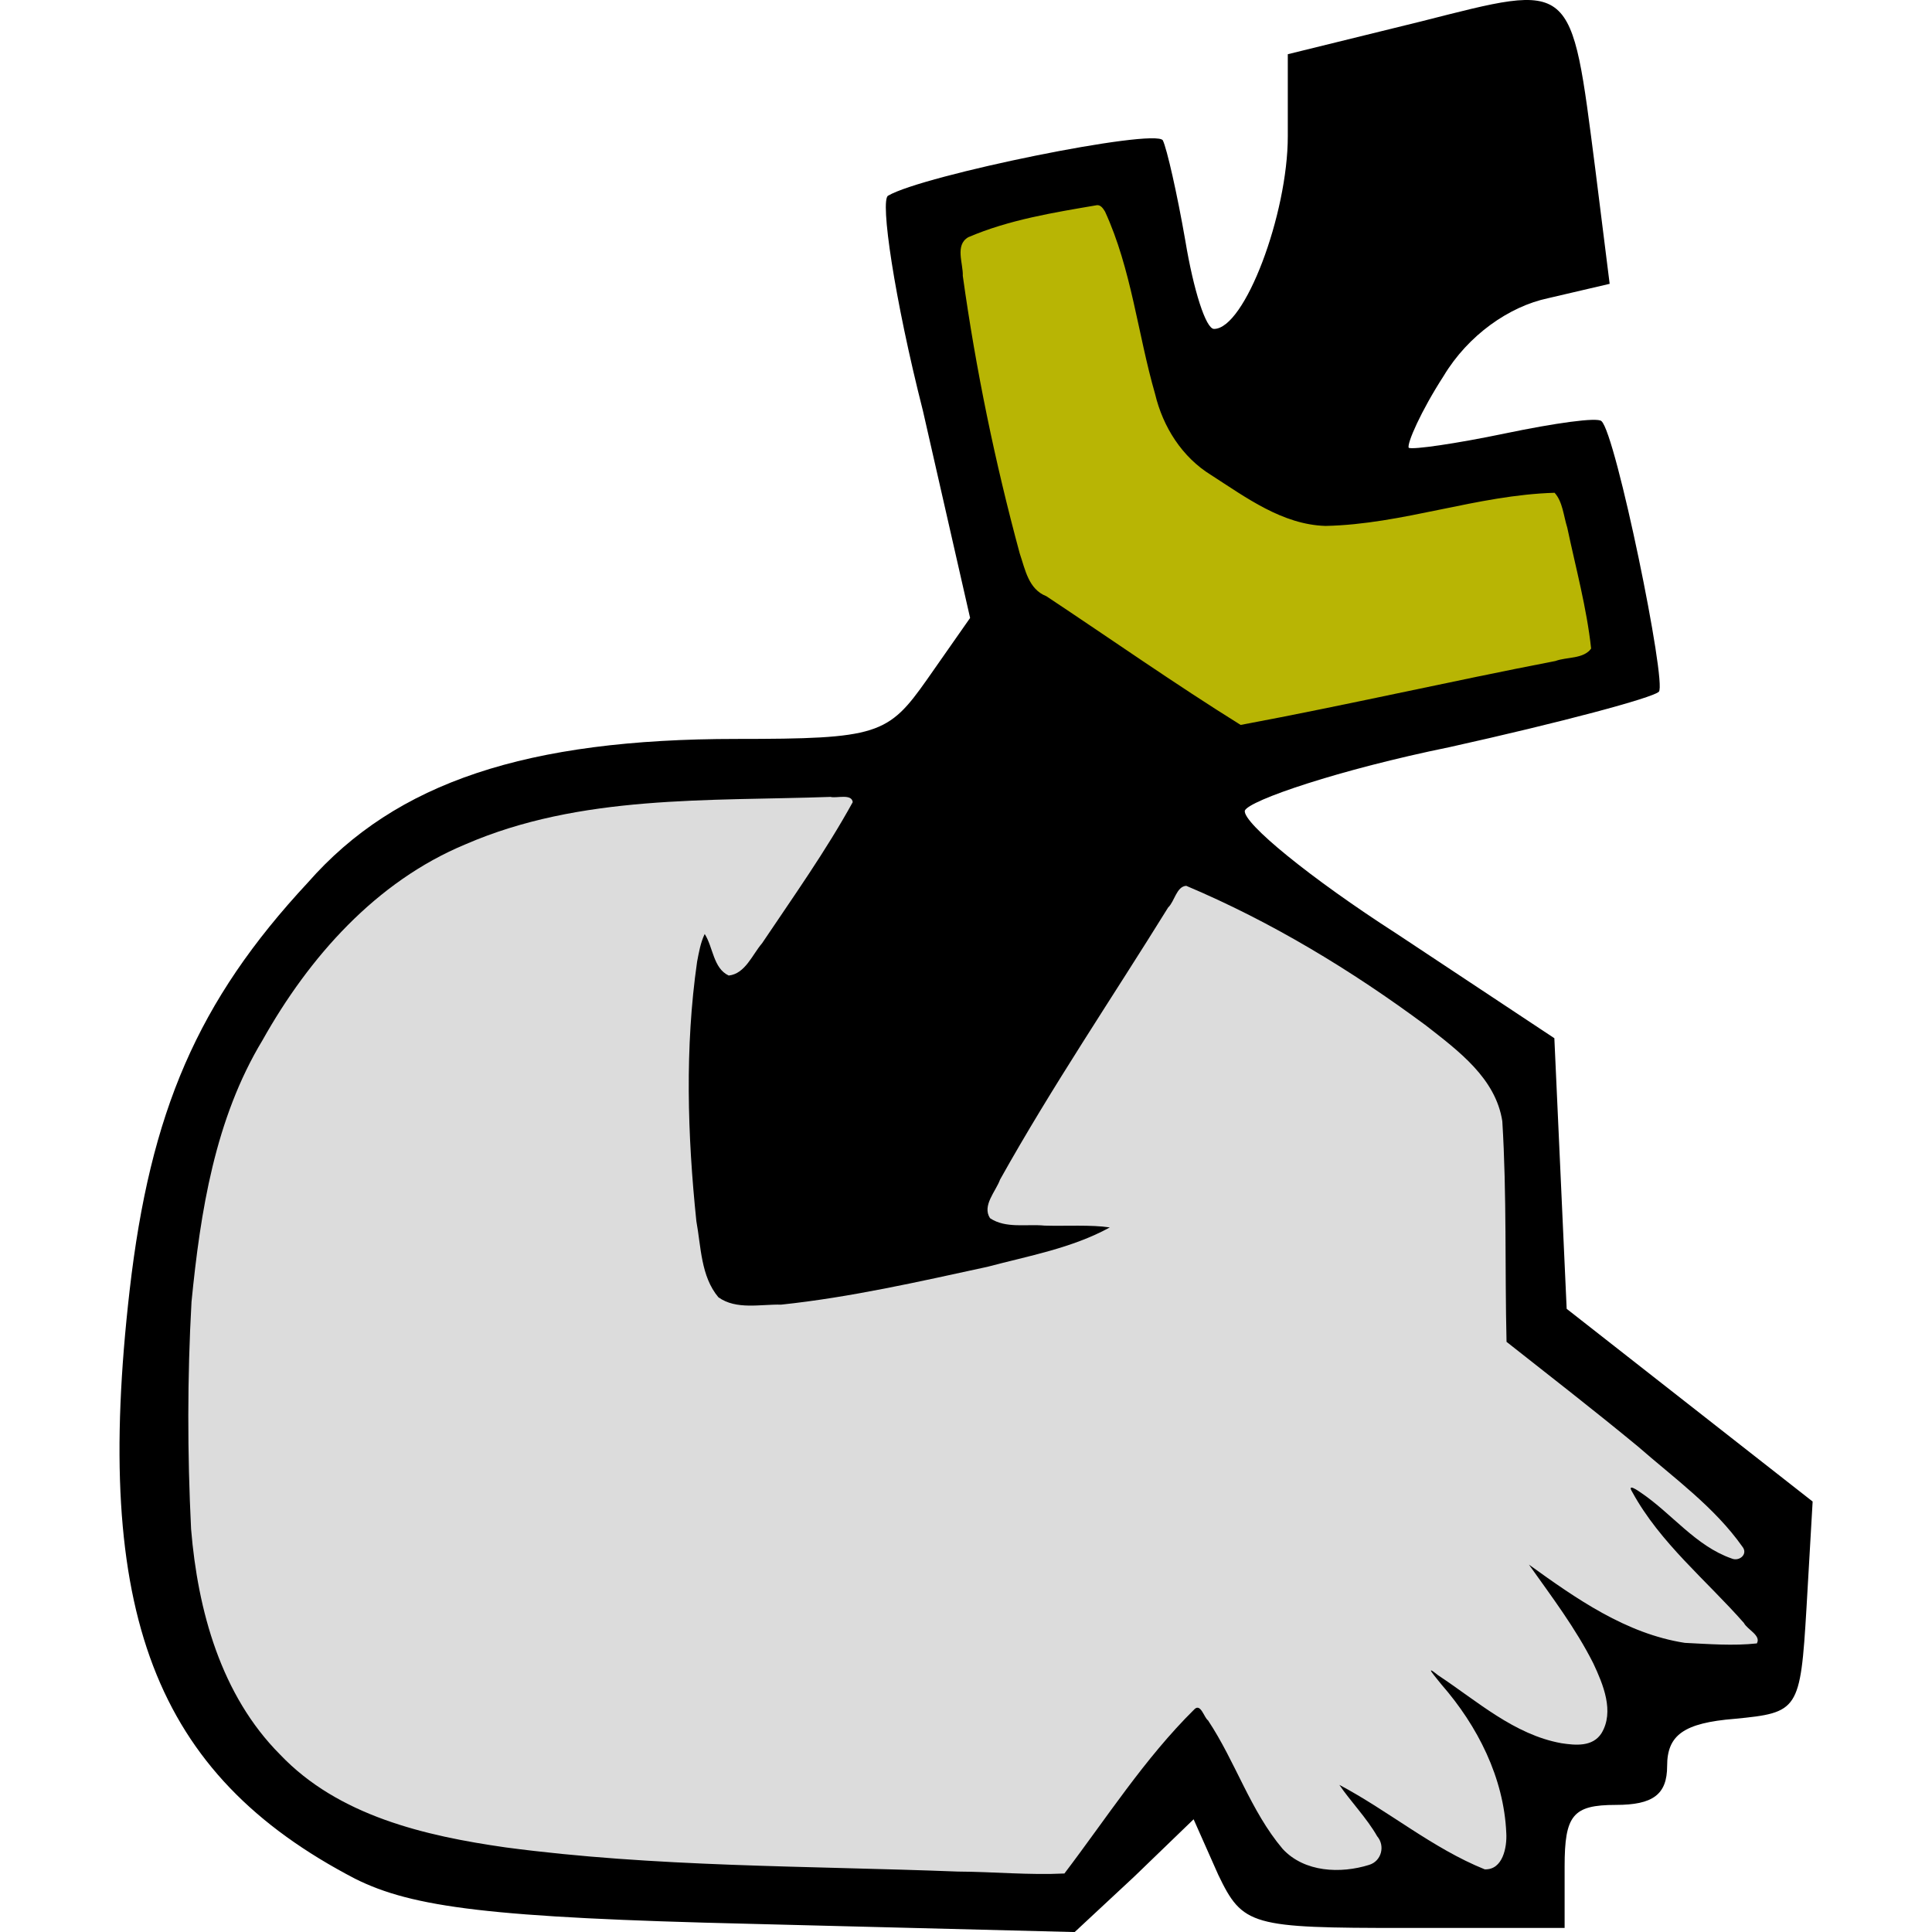
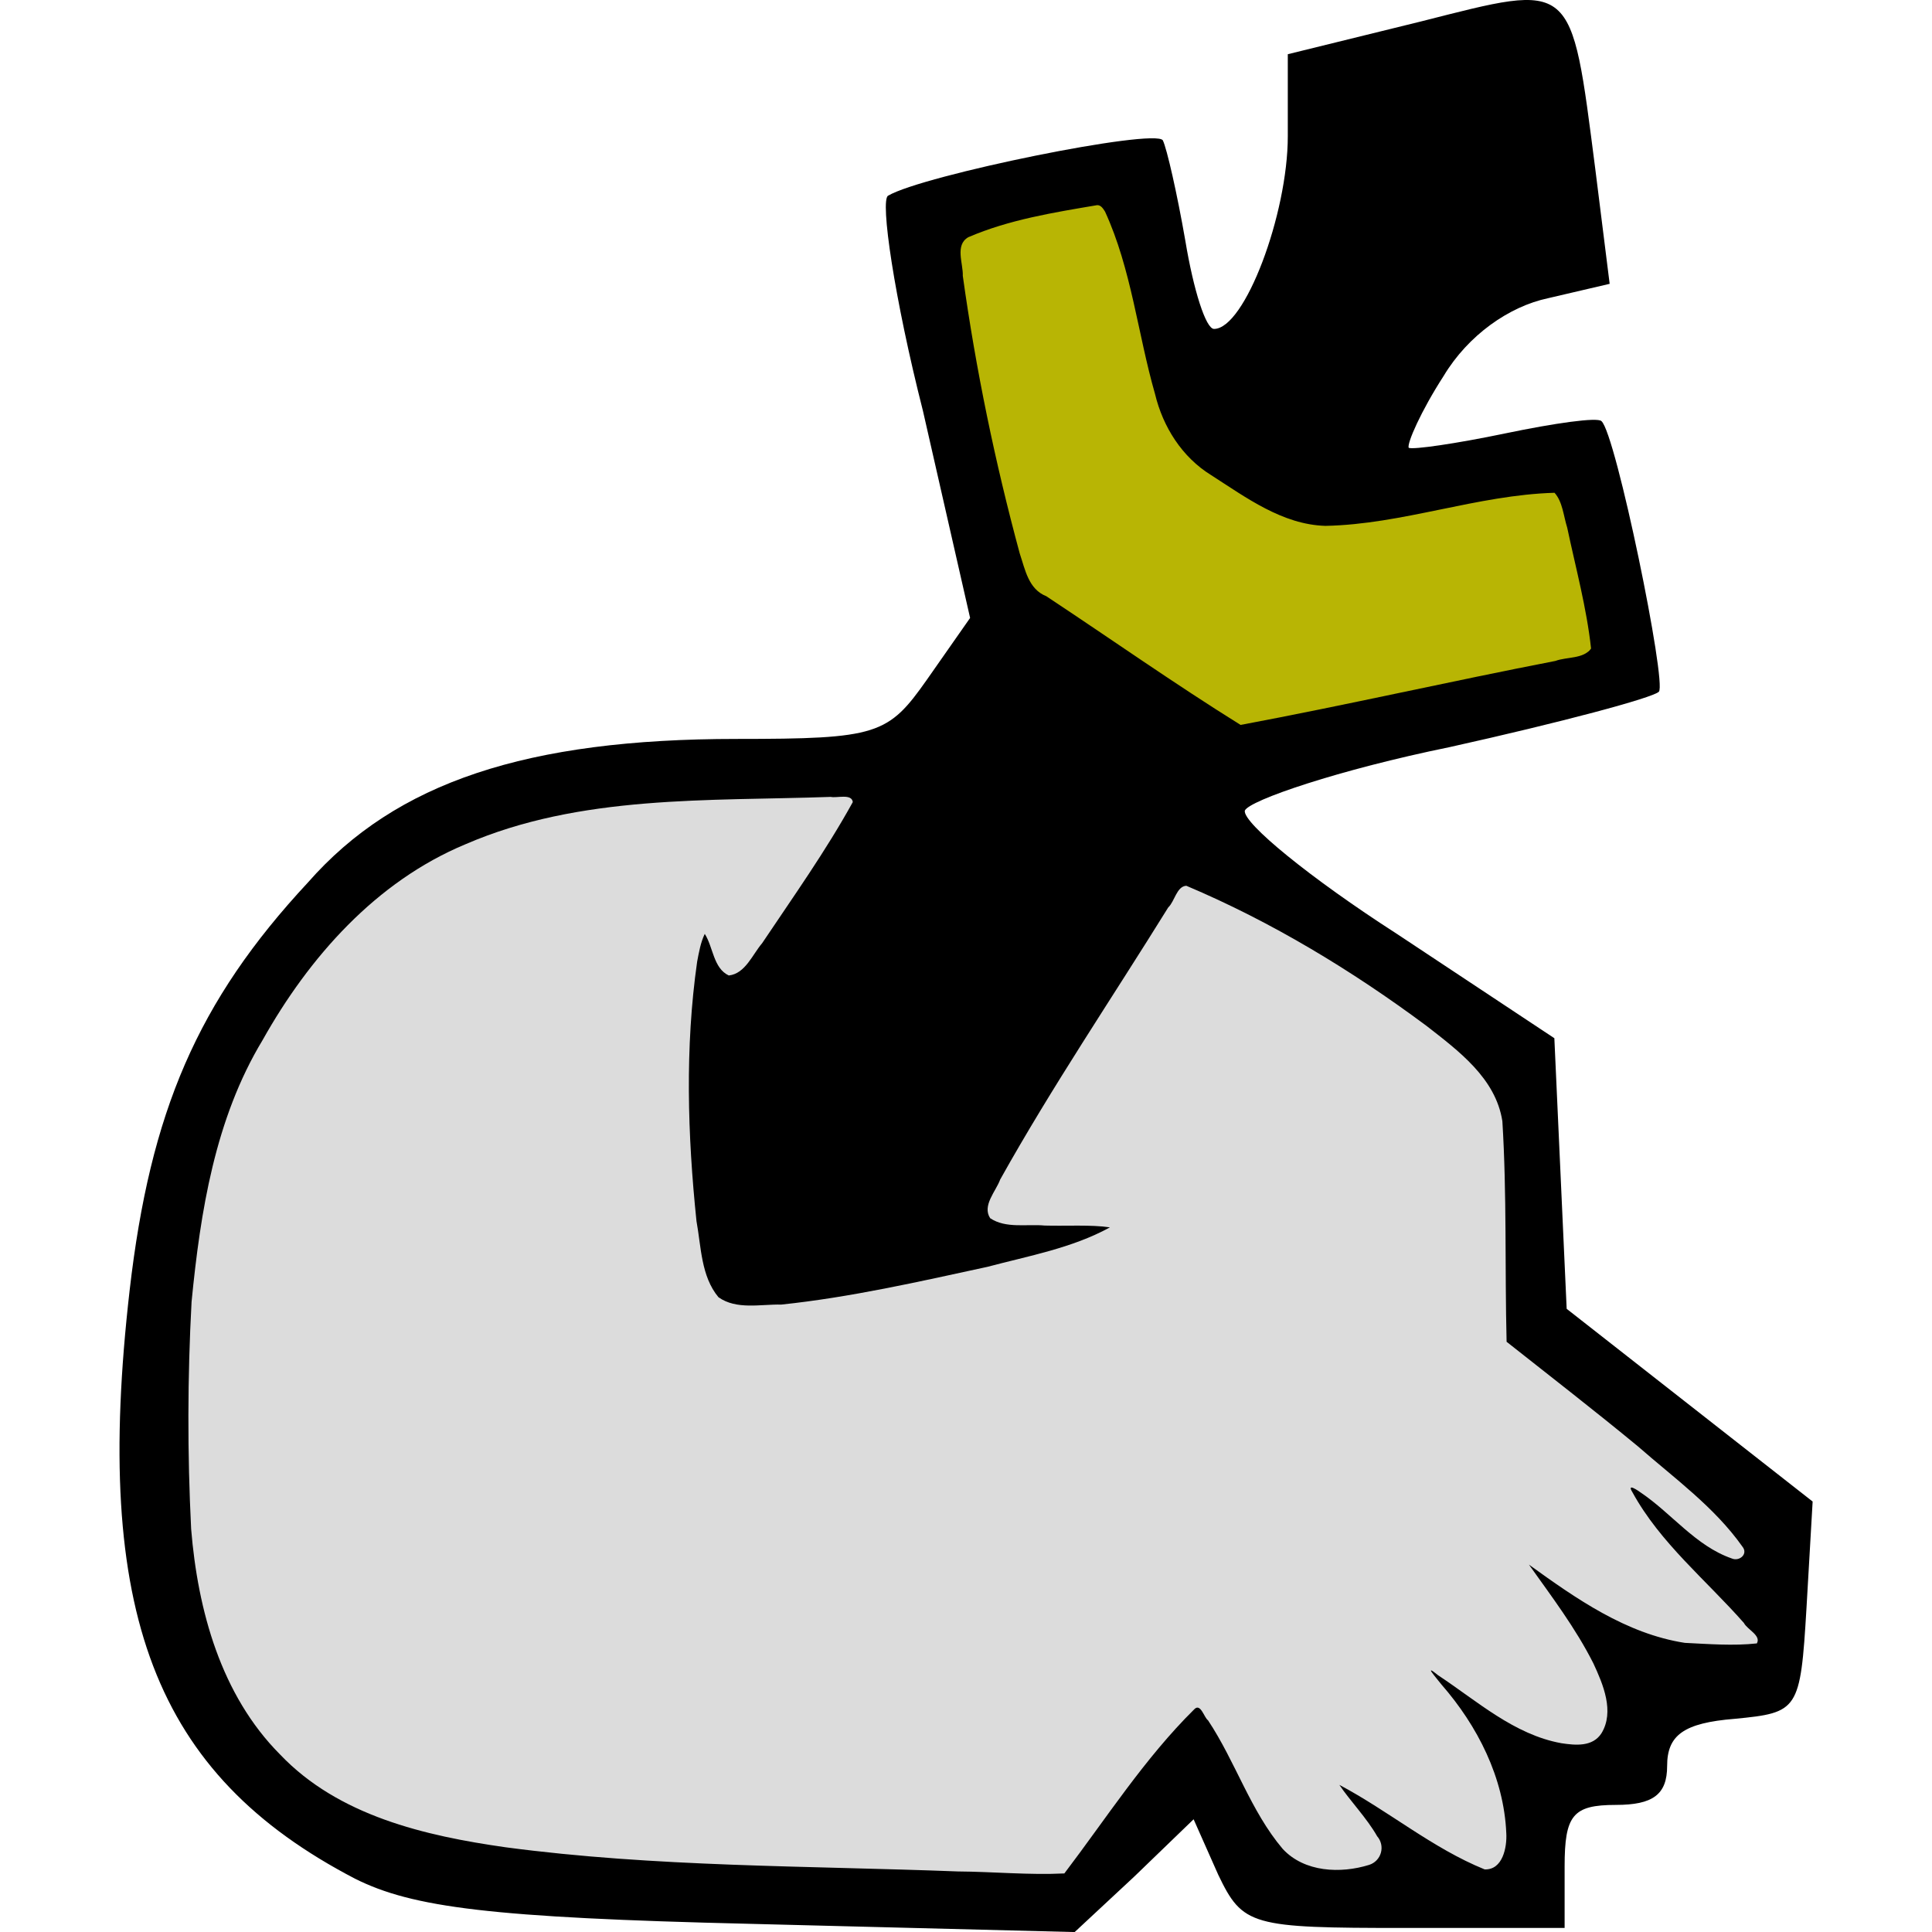
- <svg xmlns="http://www.w3.org/2000/svg" version="1.1" width="100px" height="100px" viewBox="0 0 32 32" id="svg6">
-   <defs id="defs10" />
-   <path d="M23.537 0.355l-2.207 0.543v1.358c0 1.29-0.713 3.192-1.222 3.192-0.136 0-0.34-0.645-0.475-1.46-0.136-0.781-0.306-1.528-0.373-1.664-0.136-0.204-3.973 0.577-4.55 0.917-0.136 0.068 0.102 1.698 0.577 3.565l0.781 3.429-0.713 1.019c-0.645 0.917-0.815 0.985-3.158 0.985-3.463 0-5.636 0.713-7.096 2.377-1.833 1.969-2.614 3.803-2.954 6.757-0.611 5.331 0.407 8.013 3.735 9.745 0.951 0.475 2.241 0.645 6.553 0.747l5.365 0.136 0.985-0.917 0.985-0.951 0.407 0.917c0.407 0.849 0.543 0.883 3.090 0.883h2.648v-1.019c0-0.849 0.136-1.019 0.849-1.019 0.611 0 0.849-0.17 0.849-0.645 0-0.509 0.272-0.713 1.12-0.781 1.053-0.102 1.087-0.136 1.188-1.833l0.102-1.766-4.074-3.192-0.204-4.482-2.614-1.732c-1.426-0.917-2.547-1.833-2.513-2.037 0.068-0.17 1.562-0.679 3.395-1.053 1.833-0.407 3.361-0.815 3.463-0.917 0.136-0.136-0.713-4.278-0.951-4.482-0.068-0.068-0.781 0.034-1.596 0.204s-1.528 0.272-1.596 0.238c-0.034-0.068 0.204-0.611 0.577-1.188 0.407-0.679 1.087-1.154 1.732-1.29l1.019-0.238-0.238-1.901c-0.407-3.158-0.34-3.090-2.886-2.445zM18.817 5.448c0.34 1.766 0.543 2.105 1.63 2.75 1.12 0.679 1.392 0.713 3.226 0.34 1.087-0.238 2.003-0.373 2.071-0.306s0.204 0.645 0.34 1.324l0.238 1.222-2.886 0.577-2.886 0.611-1.664-1.12c-0.883-0.611-1.664-1.12-1.732-1.154-0.272-0.204-1.358-5.467-1.154-5.67 0.136-0.102 0.611-0.272 1.087-0.373 0.475-0.068 0.951-0.17 1.087-0.204 0.136 0 0.407 0.883 0.645 2.003zM13.52 14.174c-1.494 2.309-1.426 2.241-1.732 1.392-0.34-1.053-0.611 2.716-0.306 4.72 0.238 1.698 0.204 1.698 4.176 0.917 2.648-0.543 3.905-1.188 1.766-0.951-0.543 0.068-1.019-0.034-1.019-0.204s0.713-1.426 1.63-2.818l1.596-2.547 1.358 0.679c0.747 0.407 1.935 1.154 2.648 1.698 1.222 0.985 1.256 1.087 1.256 3.090v2.105l2.071 1.63c1.12 0.917 1.969 1.732 1.867 1.867-0.102 0.102-0.577-0.17-1.053-0.611-1.222-1.154-1.053-0.407 0.238 0.917l1.087 1.12h-0.951c-0.509 0-1.426-0.34-2.003-0.747l-1.087-0.781 0.781 1.087c1.426 2.037 0.645 2.818-1.392 1.392l-1.087-0.781 0.781 0.985c0.713 0.917 1.019 2.58 0.475 2.58-0.136 0-0.849-0.407-1.596-0.917-1.019-0.645-1.188-0.713-0.747-0.204 0.781 0.883 0.747 1.12-0.204 1.12-0.611 0-0.951-0.34-1.426-1.358-0.34-0.747-0.713-1.358-0.815-1.358s-0.645 0.645-1.222 1.392l-1.019 1.392-4.923-0.136c-5.976-0.17-7.707-0.781-8.862-3.090-1.019-1.935-0.815-7.843 0.306-9.982 1.732-3.293 3.701-4.414 8.013-4.482l1.969-0.034-0.577 0.917z" id="path4" />
-   <path style="fill:#b8b504;fill-rule:evenodd;stroke:#726c65;stroke-width:0;fill-opacity:1" d="m 18.172,3.398 c -0.721,0.123 -1.459,0.241 -2.134,0.531 -0.226,0.13 -0.083,0.435 -0.091,0.64 0.216,1.55 0.534,3.088 0.943,4.598 0.091,0.268 0.145,0.592 0.441,0.708 1.072,0.711 2.126,1.452 3.218,2.132 1.742,-0.325 3.474,-0.723 5.215,-1.059 0.187,-0.07 0.464,-0.03 0.59,-0.206 -0.073,-0.674 -0.255,-1.338 -0.395,-2.002 -0.061,-0.192 -0.076,-0.431 -0.21,-0.578 -1.283,0.037 -2.517,0.523 -3.795,0.549 C 21.24,8.689 20.638,8.24 20.061,7.869 19.578,7.572 19.262,7.071 19.132,6.526 18.844,5.527 18.741,4.46 18.303,3.505 18.274,3.458 18.235,3.395 18.172,3.398 Z" id="path864" />
-   <path style="fill:#dcdcdc;fill-opacity:1;fill-rule:evenodd;stroke:#726c65;stroke-width:0" d="m 13.761,13.199 c -2.03,0.072 -4.149,-0.041 -6.055,0.787 -1.481,0.616 -2.588,1.87 -3.358,3.243 -0.788,1.304 -1.029,2.842 -1.176,4.334 -0.07,1.252 -0.069,2.51 -0.007,3.763 0.111,1.348 0.494,2.751 1.474,3.735 0.966,1.016 2.399,1.347 3.737,1.538 2.481,0.33 4.991,0.303 7.488,0.4 0.587,0.003 1.185,0.061 1.766,0.032 0.698,-0.918 1.328,-1.905 2.152,-2.719 0.105,-0.108 0.162,0.139 0.226,0.182 0.456,0.685 0.703,1.499 1.238,2.131 0.359,0.387 0.958,0.412 1.432,0.263 0.203,-0.062 0.269,-0.314 0.132,-0.474 -0.171,-0.301 -0.452,-0.591 -0.626,-0.851 0.819,0.434 1.543,1.05 2.407,1.399 0.3,0.013 0.371,-0.366 0.358,-0.598 -0.039,-0.919 -0.476,-1.778 -1.073,-2.462 -0.093,-0.12 -0.31,-0.361 -0.056,-0.154 0.644,0.425 1.259,0.984 2.041,1.125 0.233,0.035 0.516,0.064 0.664,-0.164 0.219,-0.36 0.027,-0.813 -0.135,-1.159 -0.294,-0.583 -0.69,-1.105 -1.066,-1.635 0.781,0.563 1.608,1.145 2.582,1.296 0.396,0.019 0.799,0.052 1.193,0.009 0.075,-0.132 -0.159,-0.229 -0.214,-0.338 -0.625,-0.711 -1.388,-1.326 -1.847,-2.165 -0.099,-0.159 0.088,-0.031 0.143,0.008 0.51,0.345 0.905,0.881 1.499,1.088 0.128,0.057 0.28,-0.073 0.178,-0.197 -0.464,-0.657 -1.131,-1.135 -1.73,-1.659 -0.715,-0.59 -1.447,-1.158 -2.175,-1.732 -0.029,-1.218 0.005,-2.438 -0.07,-3.654 -0.11,-0.713 -0.73,-1.167 -1.26,-1.582 -1.233,-0.915 -2.559,-1.719 -3.975,-2.317 -0.162,0.01 -0.193,0.259 -0.3,0.359 -0.93,1.501 -1.923,2.965 -2.784,4.507 -0.069,0.193 -0.302,0.431 -0.166,0.639 0.26,0.175 0.608,0.094 0.904,0.123 0.349,0.01 0.77,-0.017 1.08,0.03 -0.627,0.344 -1.344,0.471 -2.03,0.653 -1.13,0.245 -2.267,0.505 -3.414,0.626 -0.341,-0.009 -0.741,0.091 -1.039,-0.122 -0.292,-0.348 -0.287,-0.836 -0.365,-1.26 -0.148,-1.424 -0.192,-2.877 0.012,-4.297 0.03,-0.156 0.056,-0.314 0.126,-0.46 0.14,0.216 0.141,0.569 0.398,0.688 0.274,-0.029 0.391,-0.348 0.552,-0.534 0.516,-0.769 1.056,-1.528 1.502,-2.338 -0.017,-0.145 -0.27,-0.061 -0.364,-0.086 z" id="path1014" />
+ <svg xmlns="http://www.w3.org/2000/svg" width="100" height="100" viewBox="0 0 32 32">
+   <path d="M23.537.355 21.33.898v1.358c0 1.29-.713 3.192-1.222 3.192-.136 0-.34-.645-.475-1.46-.136-.781-.306-1.528-.373-1.664-.136-.204-3.973.577-4.55.917-.136.068.102 1.698.577 3.565l.781 3.429-.713 1.019c-.645.917-.815.985-3.158.985-3.463 0-5.636.713-7.096 2.377-1.833 1.969-2.614 3.803-2.954 6.757-.611 5.331.407 8.013 3.735 9.745.951.475 2.241.645 6.553.747l5.365.136.985-.917.985-.951.407.917c.407.849.543.883 3.09.883h2.648v-1.019c0-.849.136-1.019.849-1.019.611 0 .849-.17.849-.645 0-.509.272-.713 1.12-.781 1.053-.102 1.087-.136 1.188-1.833l.102-1.766-4.074-3.192-.204-4.482-2.614-1.732c-1.426-.917-2.547-1.833-2.513-2.037.068-.17 1.562-.679 3.395-1.053 1.833-.407 3.361-.815 3.463-.917.136-.136-.713-4.278-.951-4.482-.068-.068-.781.034-1.596.204s-1.528.272-1.596.238c-.034-.068.204-.611.577-1.188.407-.679 1.087-1.154 1.732-1.29l1.019-.238-.238-1.901c-.407-3.158-.34-3.09-2.886-2.445zm-4.72 5.093c.34 1.766.543 2.105 1.63 2.75 1.12.679 1.392.713 3.226.34 1.087-.238 2.003-.373 2.071-.306s.204.645.34 1.324l.238 1.222-2.886.577-2.886.611-1.664-1.12a44.459 44.459 0 0 0-1.732-1.154c-.272-.204-1.358-5.467-1.154-5.67.136-.102.611-.272 1.087-.373.475-.068.951-.17 1.087-.204.136 0 .407.883.645 2.003zm-5.297 8.726c-1.494 2.309-1.426 2.241-1.732 1.392-.34-1.053-.611 2.716-.306 4.72.238 1.698.204 1.698 4.176.917 2.648-.543 3.905-1.188 1.766-.951-.543.068-1.019-.034-1.019-.204s.713-1.426 1.63-2.818l1.596-2.547 1.358.679c.747.407 1.935 1.154 2.648 1.698 1.222.985 1.256 1.087 1.256 3.09v2.105l2.071 1.63c1.12.917 1.969 1.732 1.867 1.867-.102.102-.577-.17-1.053-.611-1.222-1.154-1.053-.407.238.917l1.087 1.12h-.951c-.509 0-1.426-.34-2.003-.747l-1.087-.781.781 1.087c1.426 2.037.645 2.818-1.392 1.392l-1.087-.781.781.985c.713.917 1.019 2.58.475 2.58-.136 0-.849-.407-1.596-.917-1.019-.645-1.188-.713-.747-.204.781.883.747 1.12-.204 1.12-.611 0-.951-.34-1.426-1.358-.34-.747-.713-1.358-.815-1.358s-.645.645-1.222 1.392l-1.019 1.392-4.923-.136c-5.976-.17-7.707-.781-8.862-3.09-1.019-1.935-.815-7.843.306-9.982 1.732-3.293 3.701-4.414 8.013-4.482l1.969-.034-.577.917z" />
+   <path d="M18.172 3.398c-.721.122-1.46.24-2.134.531-.226.13-.083.435-.091.64.216 1.55.534 3.087.943 4.598.09.268.145.592.44.708 1.073.71 2.126 1.452 3.218 2.132 1.742-.326 3.474-.723 5.215-1.06.187-.07.464-.03.59-.205-.073-.674-.255-1.338-.395-2.002-.061-.192-.076-.43-.21-.578-1.283.037-2.517.523-3.795.548-.713-.021-1.315-.47-1.892-.84-.483-.298-.799-.799-.93-1.344-.287-.999-.39-2.066-.828-3.021-.03-.047-.068-.11-.131-.107Z" style="fill:#b8b504;fill-rule:evenodd;stroke:#726c65;stroke-width:0;fill-opacity:1" />
+   <path d="M13.761 13.199c-2.029.072-4.149-.04-6.055.786-1.48.617-2.587 1.87-3.357 3.243-.788 1.304-1.03 2.842-1.176 4.334a36.15 36.15 0 0 0-.007 3.763c.11 1.348.494 2.751 1.473 3.735.967 1.016 2.399 1.347 3.737 1.537 2.482.33 4.991.304 7.488.4.587.004 1.185.062 1.765.033.698-.918 1.328-1.905 2.153-2.72.104-.107.162.14.226.183.456.685.703 1.5 1.238 2.131.359.387.958.412 1.432.264a.294.294 0 0 0 .132-.474c-.171-.301-.452-.591-.626-.851.819.434 1.543 1.05 2.406 1.4.3.012.372-.367.359-.599-.039-.92-.476-1.778-1.073-2.462-.093-.12-.31-.361-.056-.154.644.425 1.259.984 2.041 1.125.233.035.516.064.664-.164.22-.36.027-.813-.134-1.159-.294-.583-.69-1.105-1.067-1.635.781.564 1.609 1.145 2.582 1.296.396.019.8.052 1.193.009.075-.132-.159-.229-.214-.338-.625-.711-1.388-1.326-1.847-2.166-.099-.159.088-.031.143.009.51.345.905.88 1.5 1.087.128.057.28-.073.178-.196-.464-.657-1.131-1.135-1.73-1.66-.715-.59-1.448-1.157-2.175-1.732-.03-1.217.005-2.438-.07-3.653-.11-.714-.73-1.168-1.26-1.582-1.233-.916-2.56-1.72-3.975-2.318-.161.01-.192.259-.3.36-.93 1.5-1.922 2.964-2.783 4.506-.07.194-.302.43-.166.64.26.175.608.094.904.122.349.01.77-.017 1.08.03-.627.344-1.345.472-2.03.654-1.13.245-2.268.505-3.414.625-.34-.008-.741.091-1.04-.122-.29-.348-.286-.836-.364-1.26-.148-1.424-.192-2.877.011-4.298.03-.156.056-.314.126-.46.14.216.141.569.398.689.274-.03.392-.348.552-.534.515-.769 1.055-1.528 1.502-2.338-.017-.146-.27-.062-.364-.086z" style="fill:#dcdcdc;fill-opacity:1;fill-rule:evenodd;stroke:#726c65;stroke-width:0" />
</svg>
